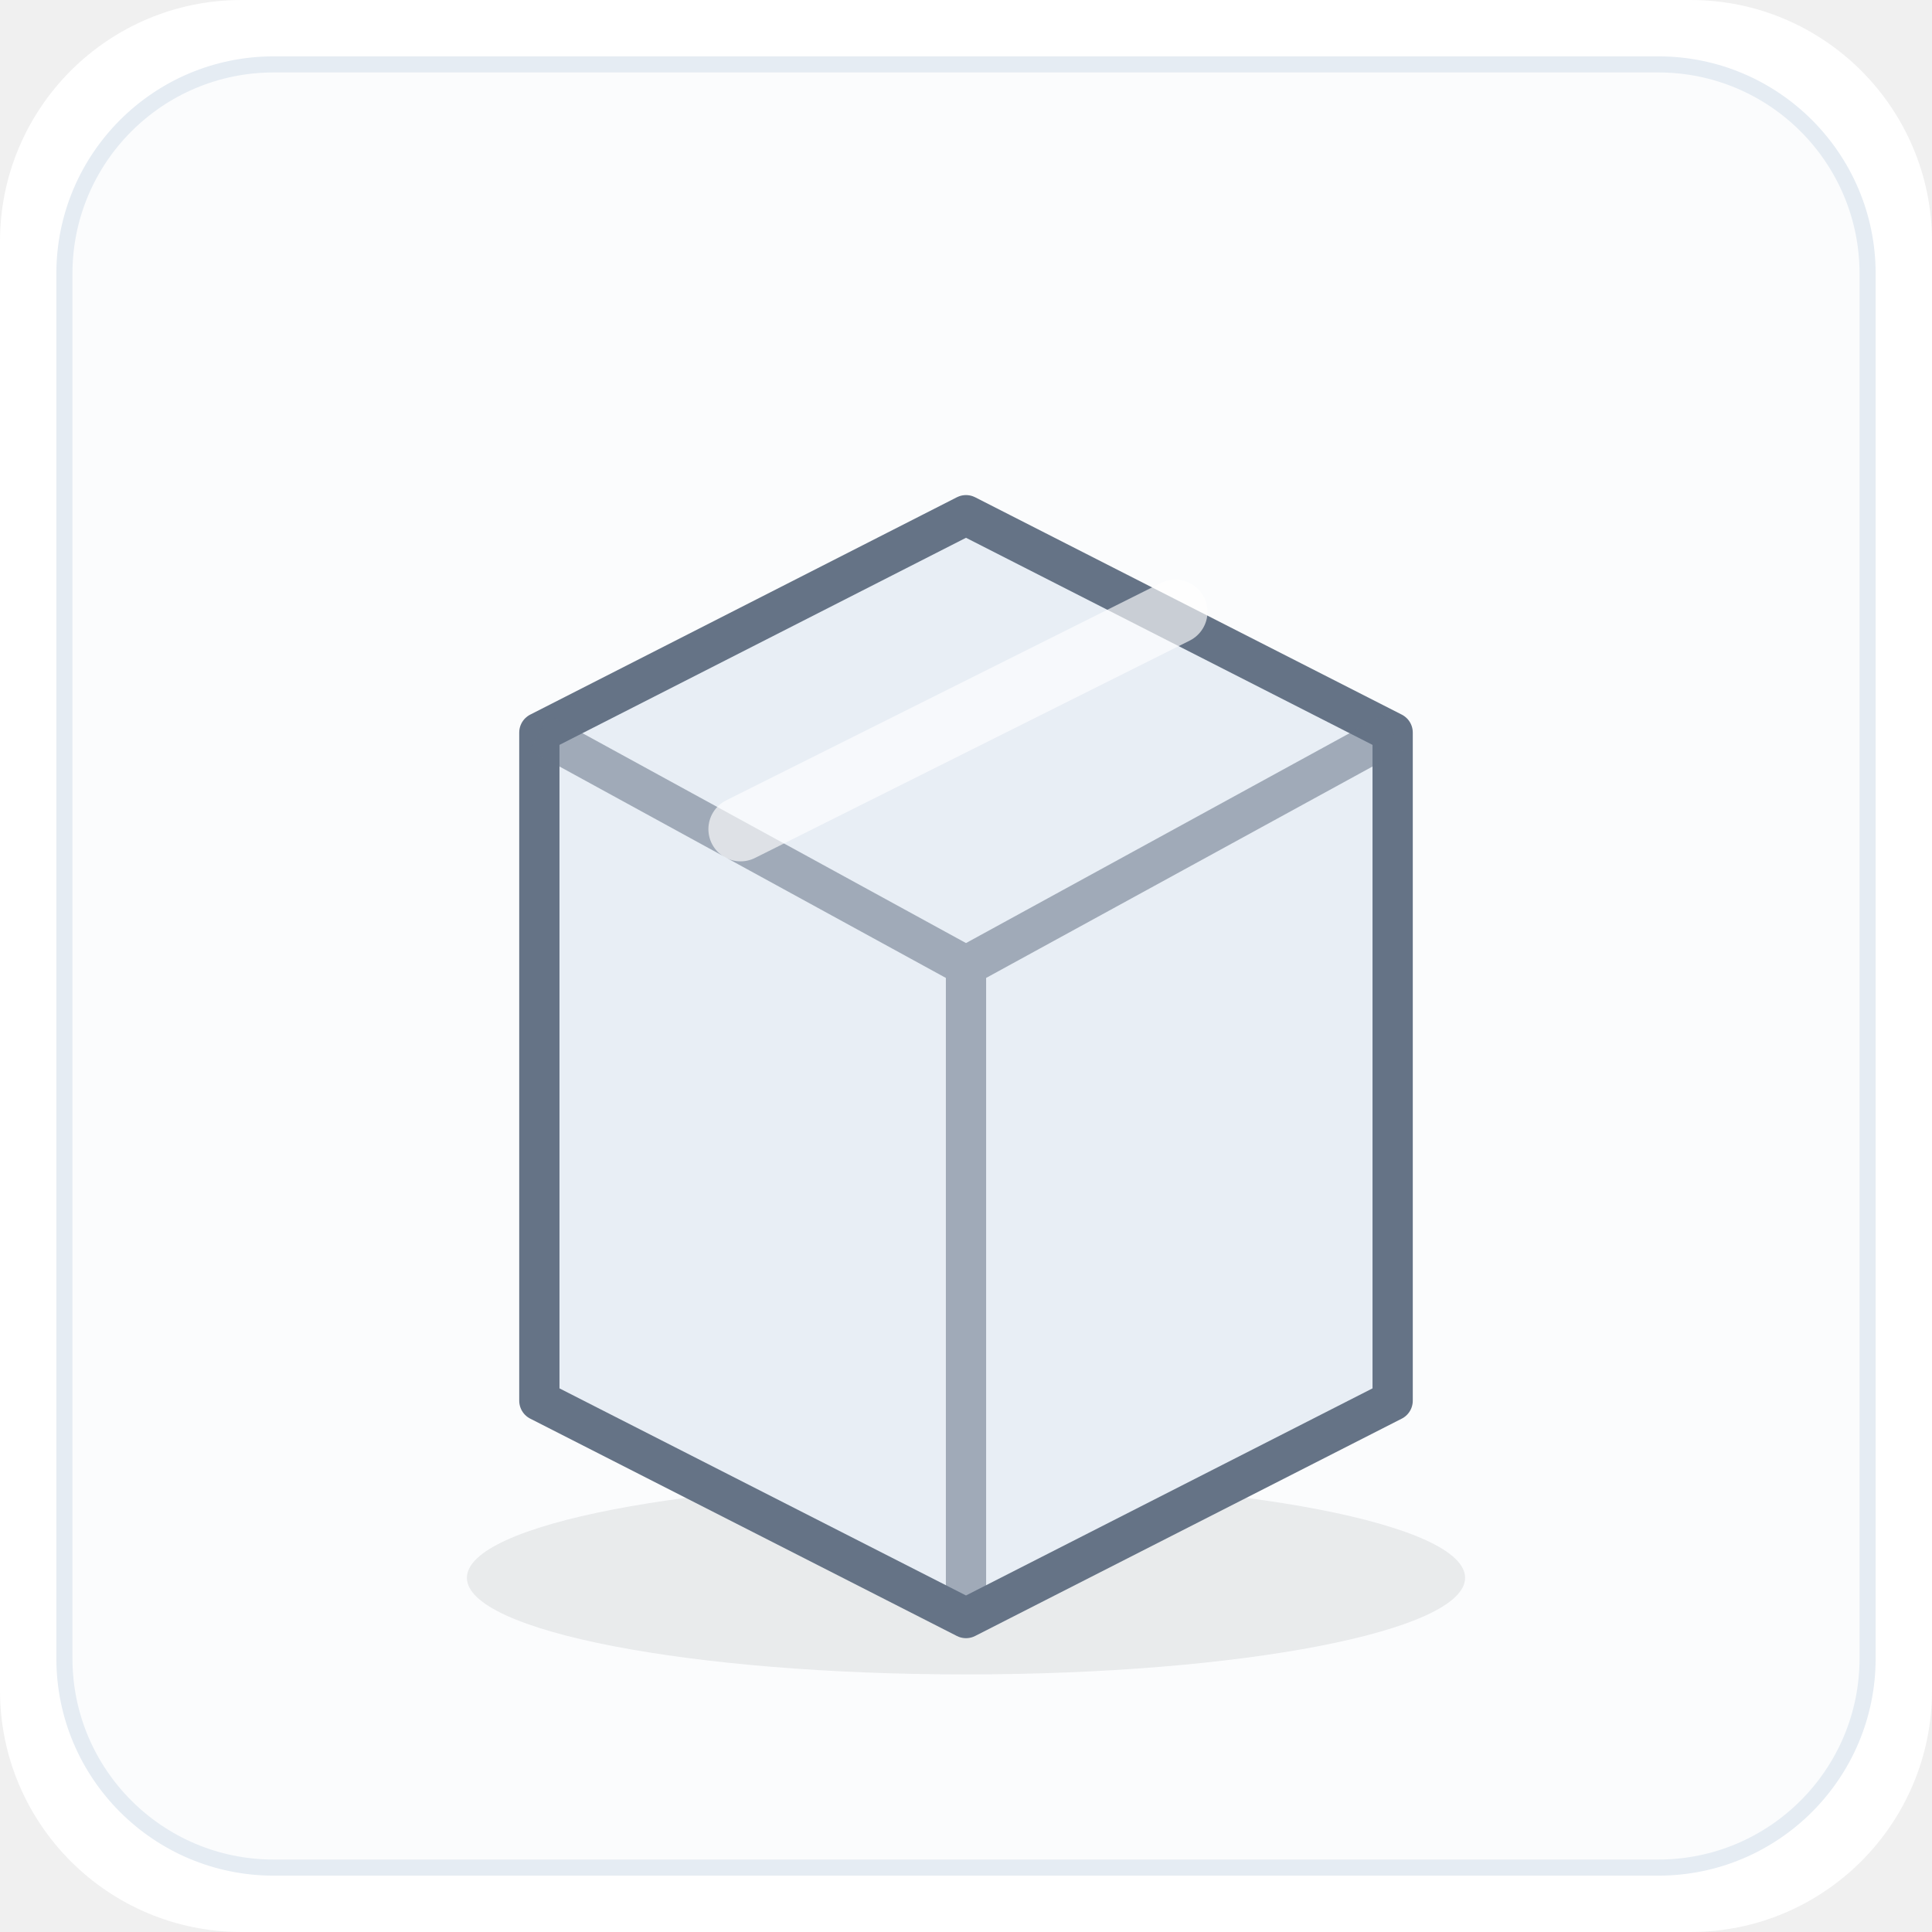
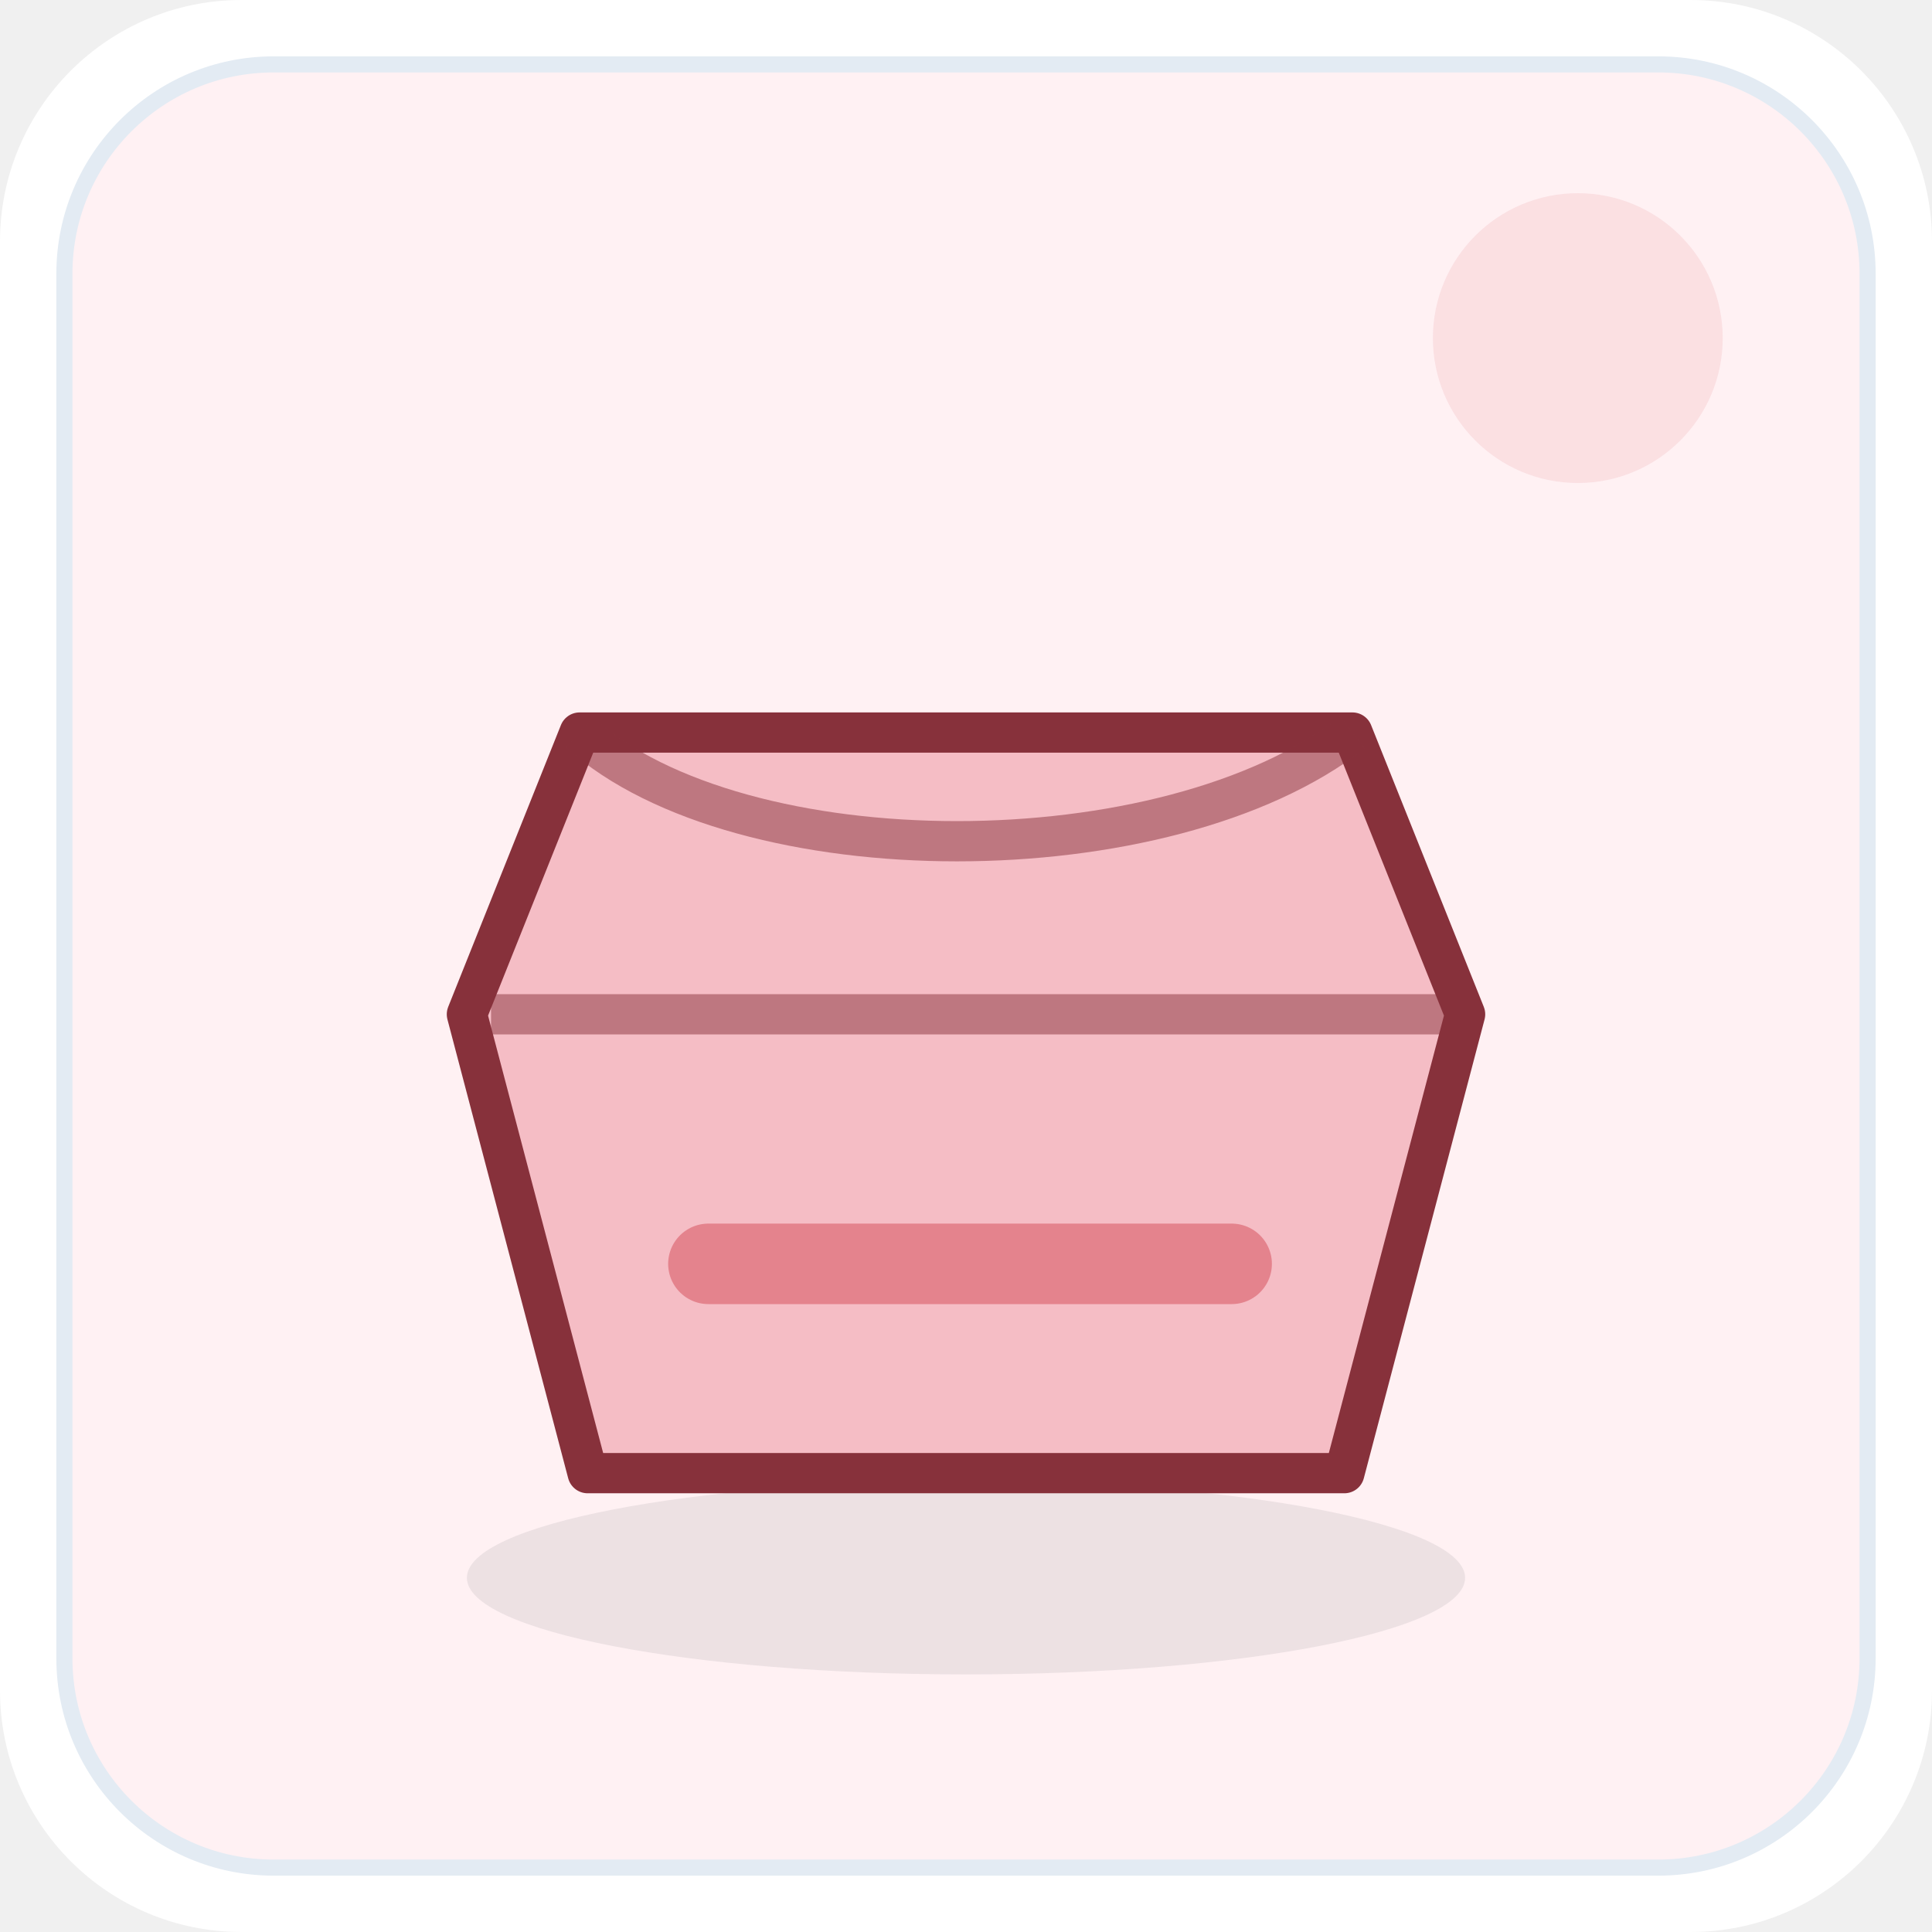
<svg xmlns="http://www.w3.org/2000/svg" viewBox="0 0 240 240" role="img" aria-label="餐盒">
-   <rect width="240" height="240" rx="30" fill="#ffffff" />
-   <rect x="8" y="8" width="224" height="224" rx="26" fill="#fbfcfd" stroke="#e5ecf3" stroke-width="2" />
+   <rect width="240" height="240" rx="30" fill="#fff" />
+   <rect x="8" y="8" width="224" height="224" rx="26" fill="#fff1f3" stroke="#e3ebf3" stroke-width="2" />
+   <circle cx="196" cy="42" r="18" fill="#d95b68" opacity=".12" />
  <ellipse cx="120" cy="196" rx="62" ry="12" fill="#17202a" opacity=".08" />
-   <path d="M67 91l53-27 53 27v83l-53 27-53-27V91Z" fill="#e8eef5" stroke="#657386" stroke-width="5" stroke-linejoin="round" />
-   <path d="M67 91l53 29 53-29M120 120v81" fill="none" stroke="#657386" stroke-width="5" opacity=".55" />
-   <path d="M92 103l54-27" stroke="#fff" stroke-width="8" opacity=".65" stroke-linecap="round" />
+   <path d="M72 91h96l14 35-15 57H73l-15-57 14-35Z" fill="#f5bdc5" stroke="#87313b" stroke-width="5" stroke-linejoin="round" />
+   <path d="M72 91c20 18 73 18 96 0M61 126h119" fill="none" stroke="#87313b" stroke-width="5" opacity=".5" />
+   <path d="M88 157h65" stroke="#d95b68" stroke-width="10" opacity=".6" stroke-linecap="round" />
</svg>
